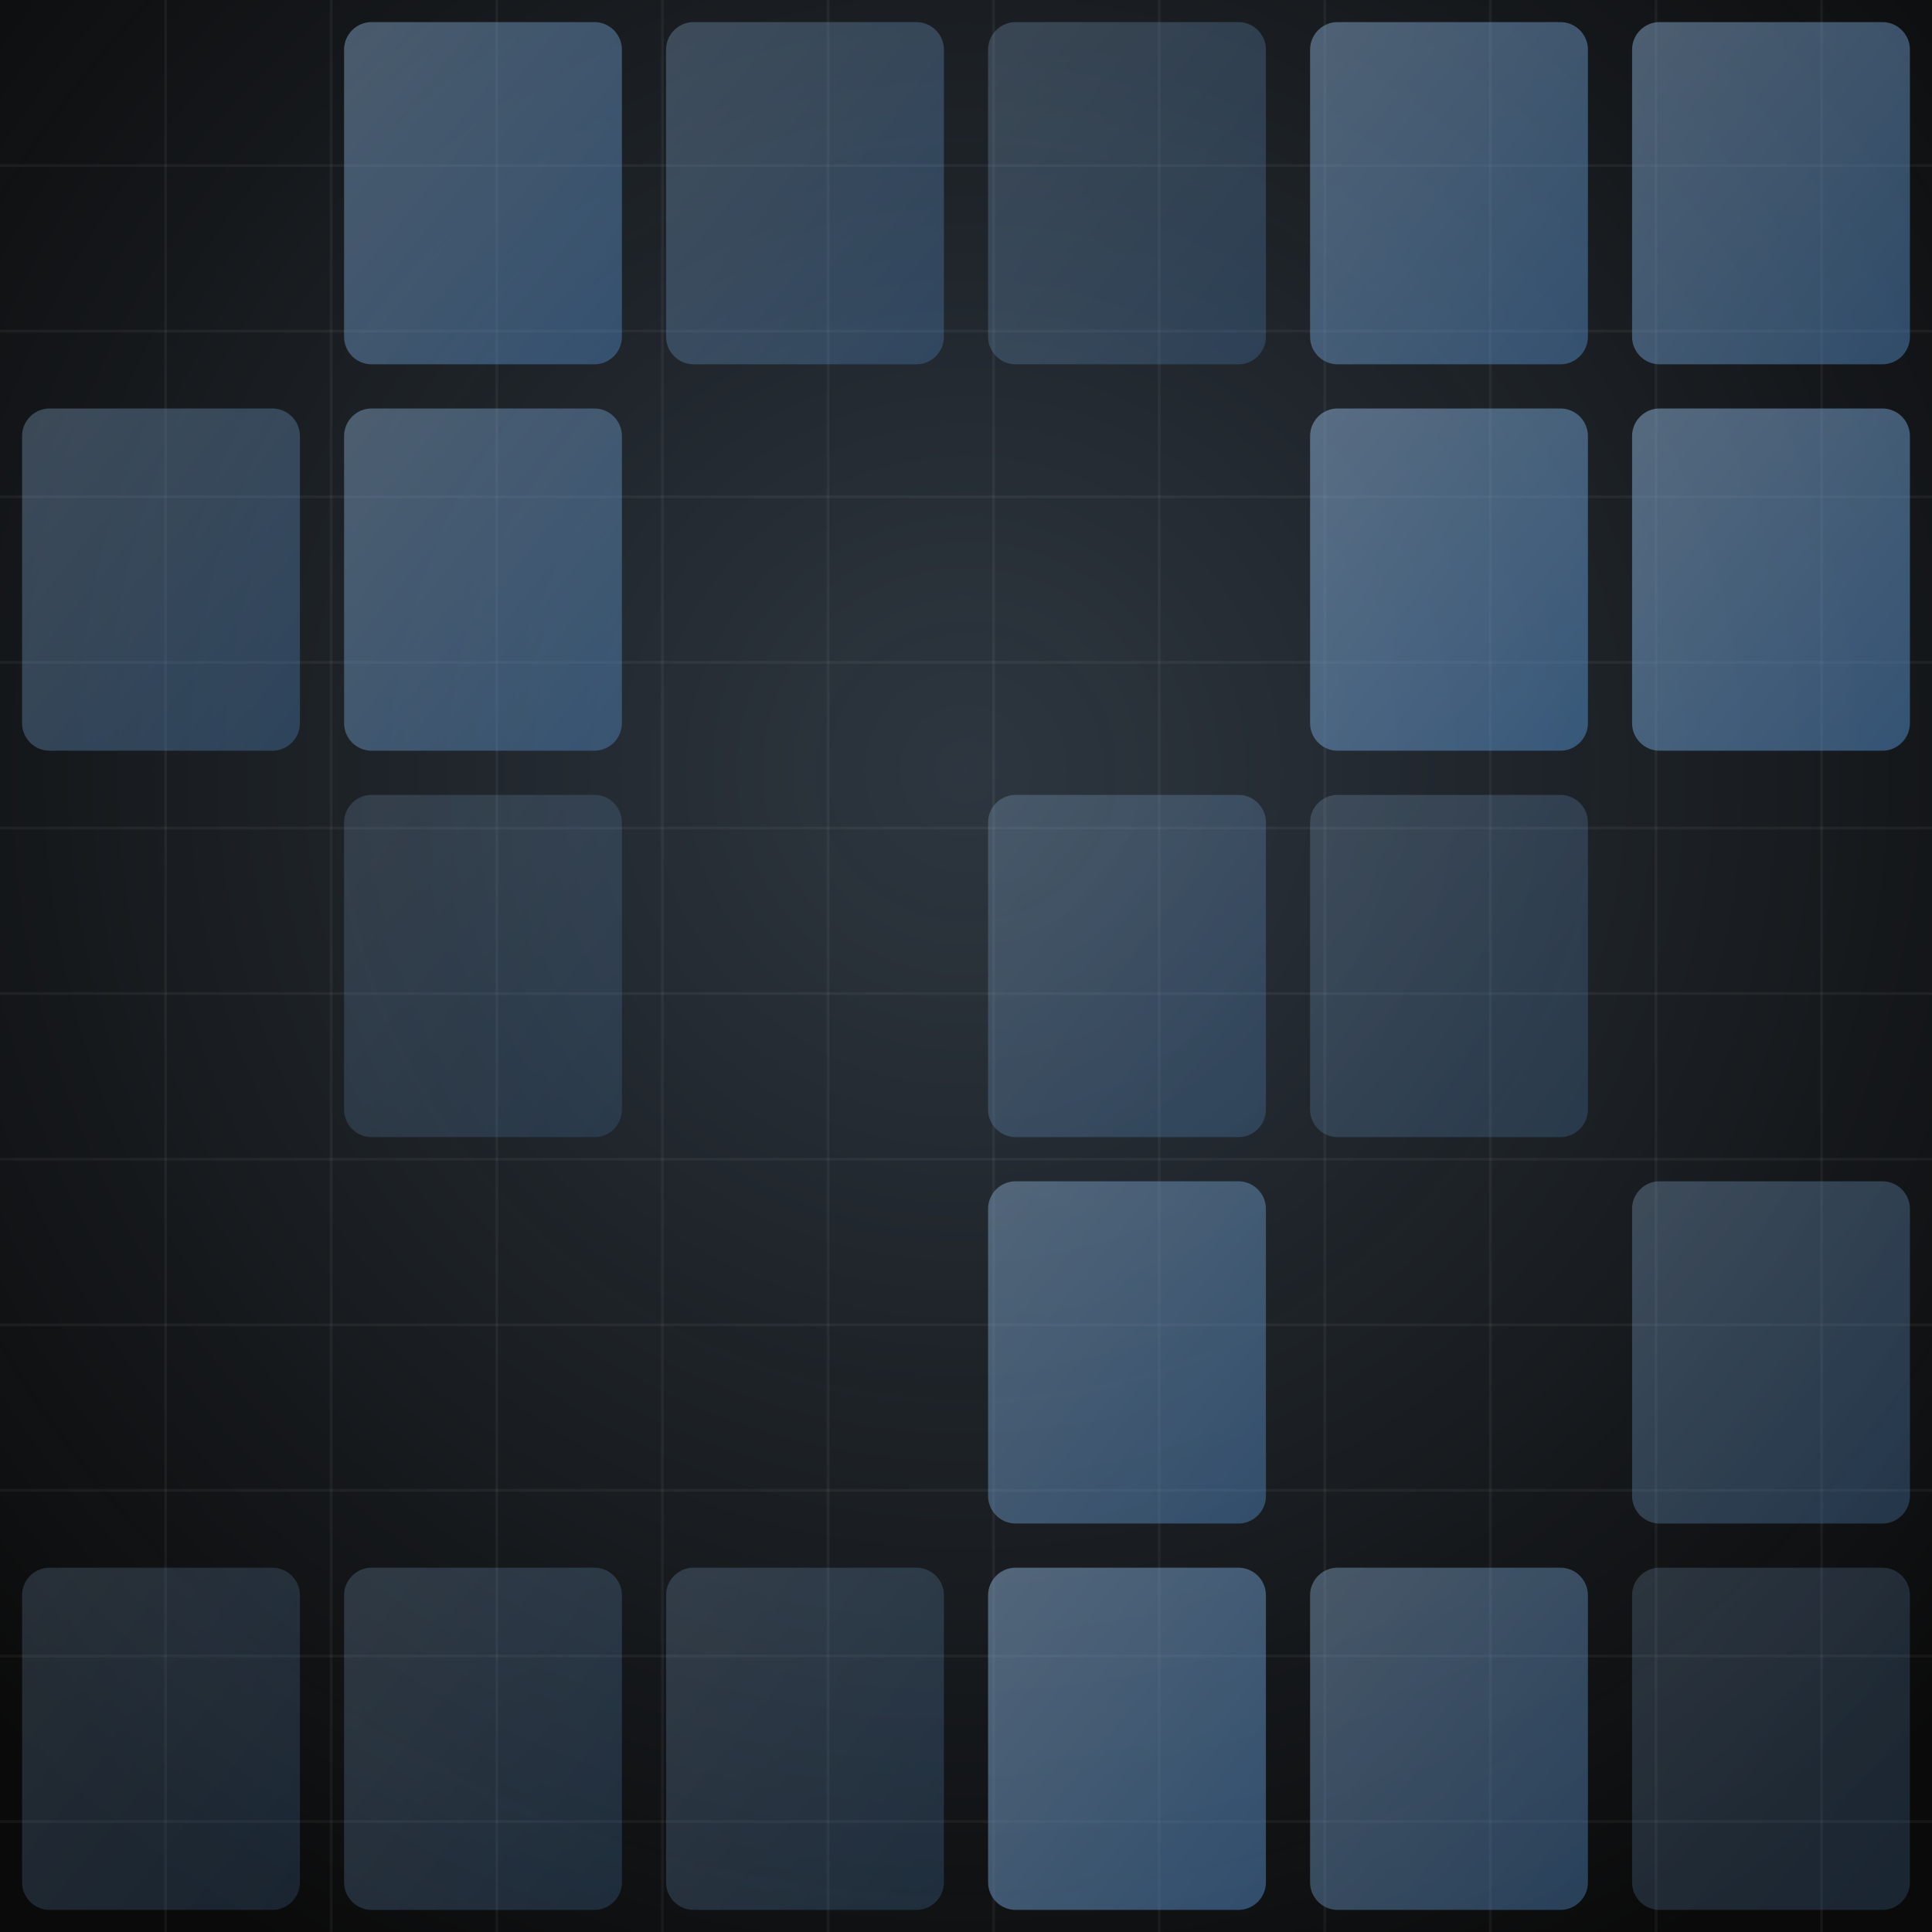
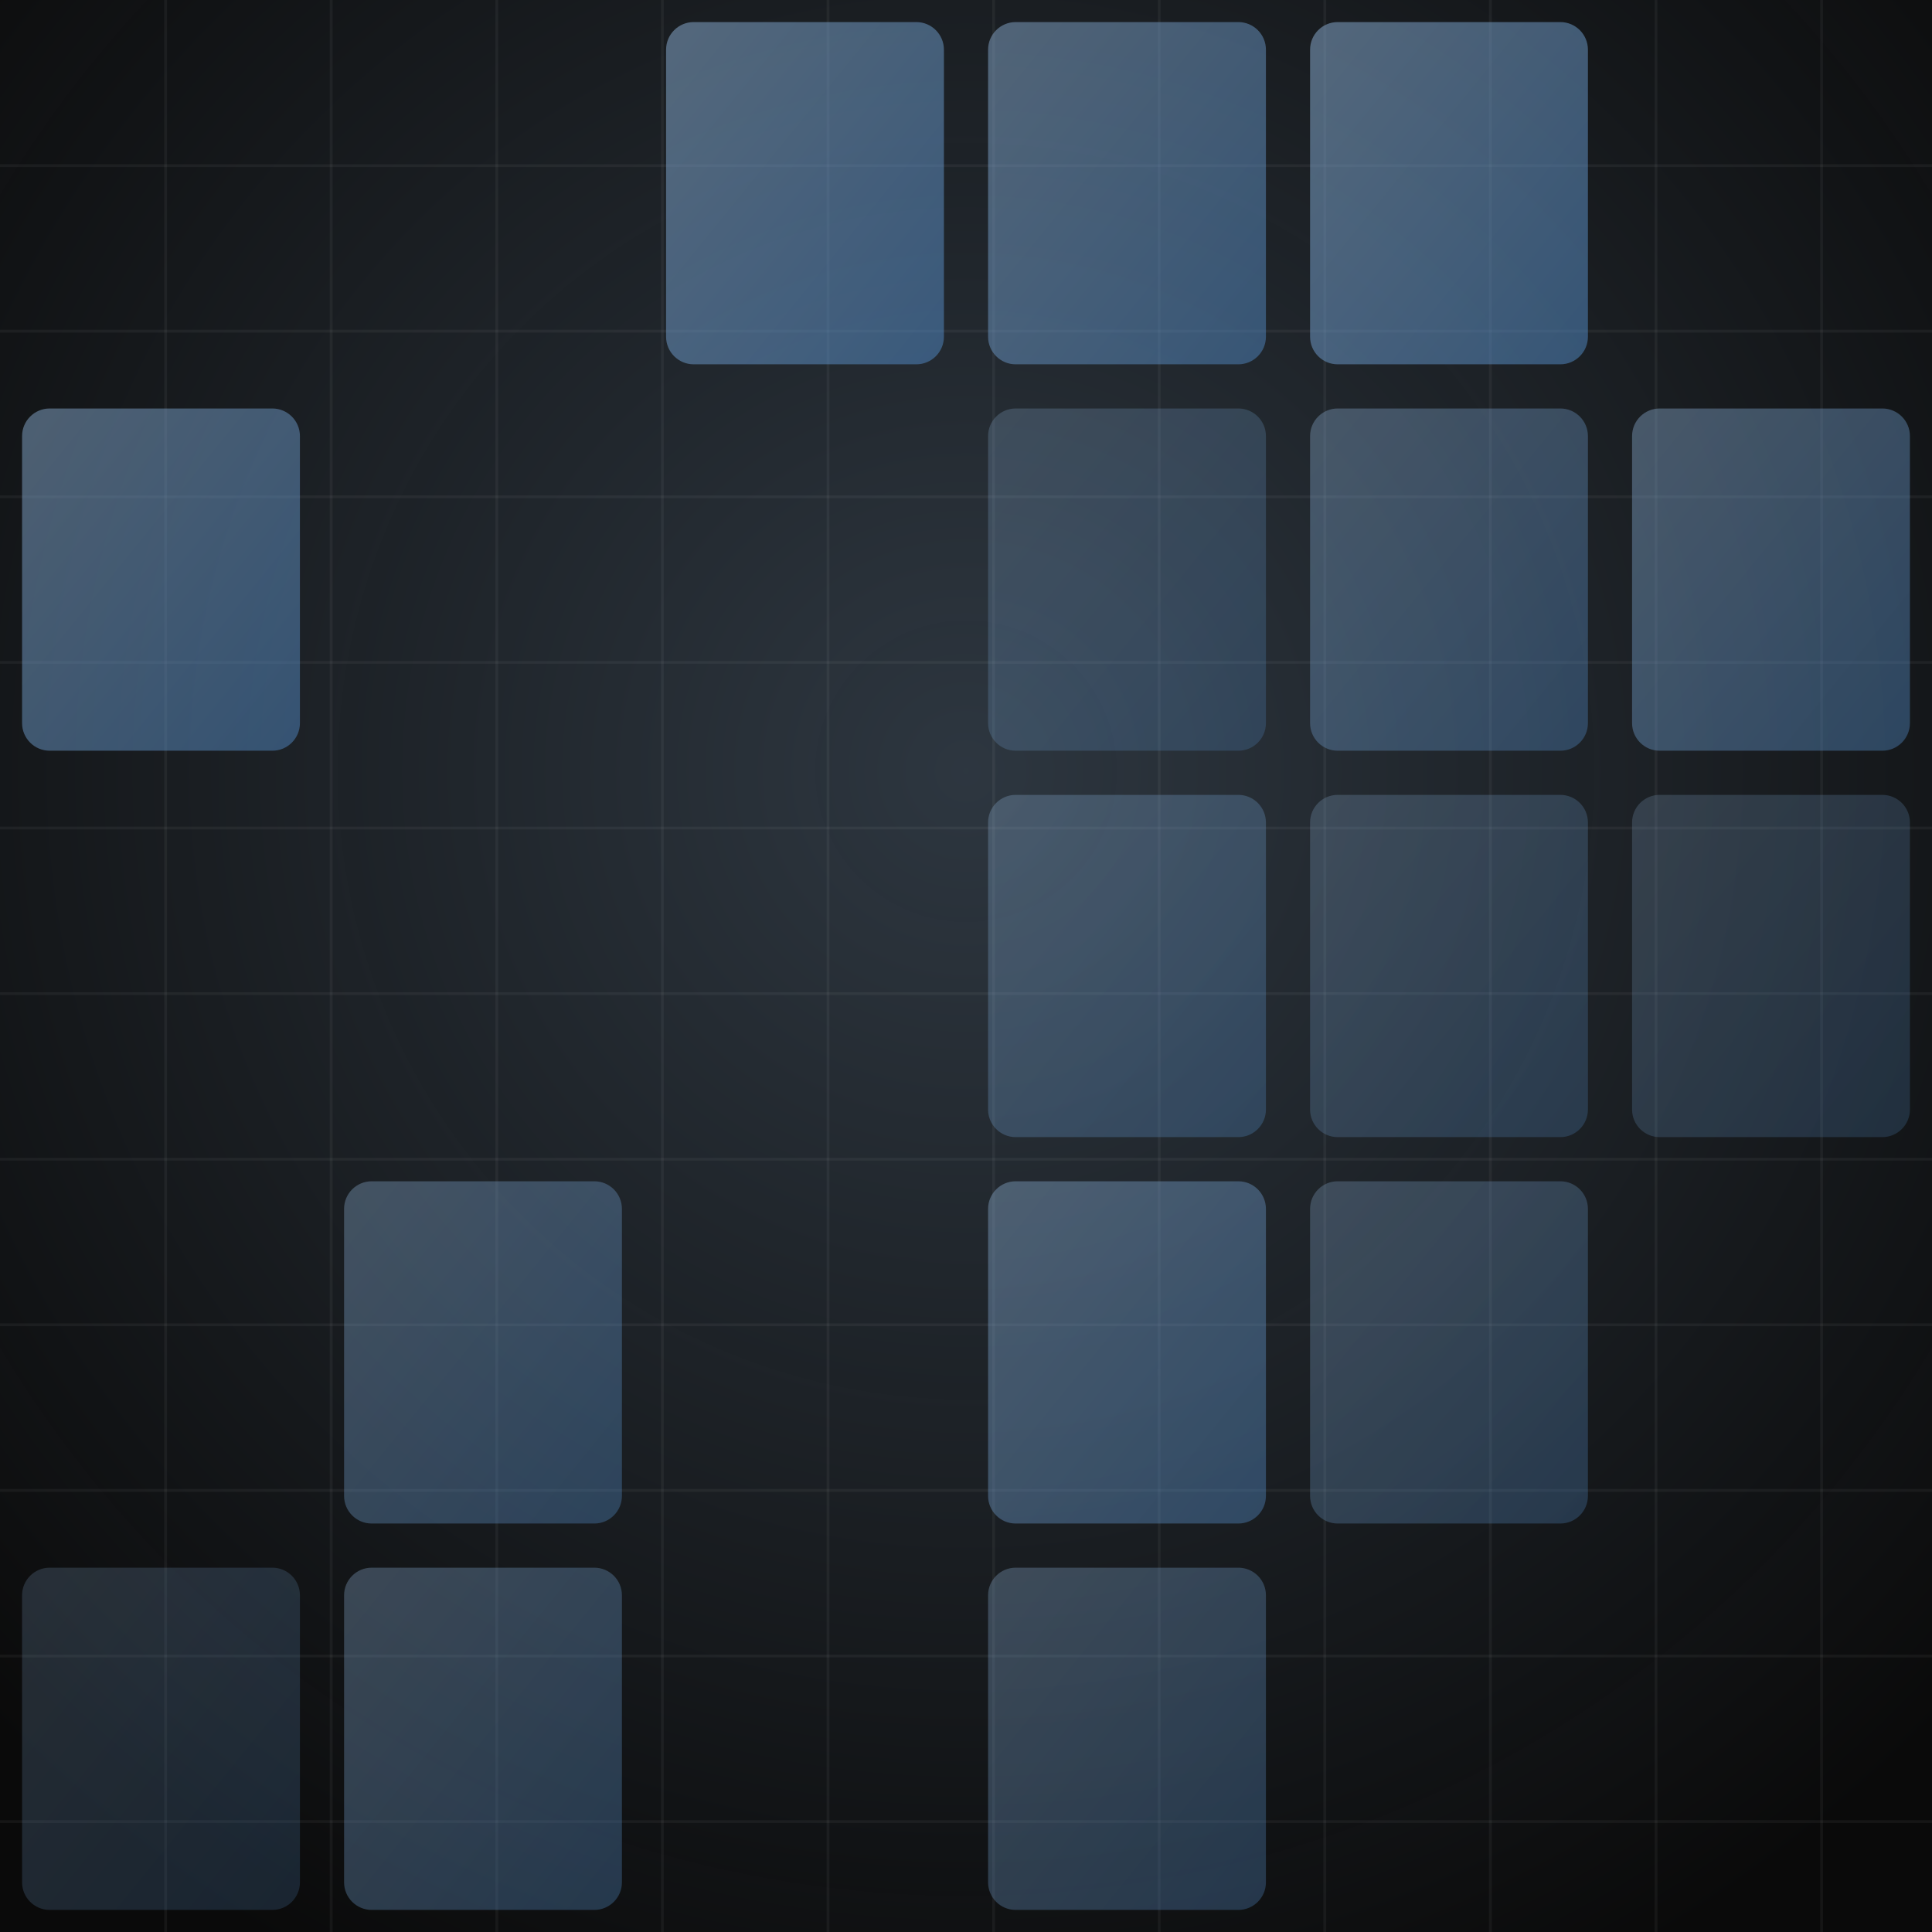
<svg xmlns="http://www.w3.org/2000/svg" viewBox="0 0 700 700" width="700" height="700">
  <defs>
-     <linearGradient id="g15" x1="0" y1="0" x2="1" y2="1">
+     <linearGradient id="g18" x1="0" y1="0" x2="1" y2="1">
      <stop offset="0" stop-color="#89AACC" />
      <stop offset="1" stop-color="#4E85BF" />
    </linearGradient>
-     <radialGradient id="glow15" cx="0.5" cy="0.4" r="0.7">
+     <radialGradient id="glow18" cx="0.5" cy="0.4" r="0.7">
      <stop offset="0" stop-color="#89AACC" stop-opacity="0.28" />
      <stop offset="1" stop-color="#89AACC" stop-opacity="0" />
    </radialGradient>
  </defs>
  <rect width="700" height="700" fill="#0a0a0a" />
-   <rect width="700" height="700" fill="url(#glow15)" />
+   <rect width="700" height="700" fill="url(#glow18)" />
  <line x1="60" y1="0" x2="60" y2="700" stroke="#ffffff" stroke-opacity="0.05" />
  <line x1="120" y1="0" x2="120" y2="700" stroke="#ffffff" stroke-opacity="0.05" />
  <line x1="180" y1="0" x2="180" y2="700" stroke="#ffffff" stroke-opacity="0.05" />
  <line x1="240" y1="0" x2="240" y2="700" stroke="#ffffff" stroke-opacity="0.05" />
  <line x1="300" y1="0" x2="300" y2="700" stroke="#ffffff" stroke-opacity="0.05" />
  <line x1="360" y1="0" x2="360" y2="700" stroke="#ffffff" stroke-opacity="0.05" />
  <line x1="420" y1="0" x2="420" y2="700" stroke="#ffffff" stroke-opacity="0.05" />
  <line x1="480" y1="0" x2="480" y2="700" stroke="#ffffff" stroke-opacity="0.05" />
  <line x1="540" y1="0" x2="540" y2="700" stroke="#ffffff" stroke-opacity="0.05" />
  <line x1="600" y1="0" x2="600" y2="700" stroke="#ffffff" stroke-opacity="0.05" />
  <line x1="660" y1="0" x2="660" y2="700" stroke="#ffffff" stroke-opacity="0.05" />
  <line x1="0" y1="60" x2="700" y2="60" stroke="#ffffff" stroke-opacity="0.05" />
  <line x1="0" y1="120" x2="700" y2="120" stroke="#ffffff" stroke-opacity="0.05" />
  <line x1="0" y1="180" x2="700" y2="180" stroke="#ffffff" stroke-opacity="0.05" />
  <line x1="0" y1="240" x2="700" y2="240" stroke="#ffffff" stroke-opacity="0.05" />
  <line x1="0" y1="300" x2="700" y2="300" stroke="#ffffff" stroke-opacity="0.05" />
  <line x1="0" y1="360" x2="700" y2="360" stroke="#ffffff" stroke-opacity="0.05" />
  <line x1="0" y1="420" x2="700" y2="420" stroke="#ffffff" stroke-opacity="0.05" />
  <line x1="0" y1="480" x2="700" y2="480" stroke="#ffffff" stroke-opacity="0.05" />
  <line x1="0" y1="540" x2="700" y2="540" stroke="#ffffff" stroke-opacity="0.05" />
  <line x1="0" y1="600" x2="700" y2="600" stroke="#ffffff" stroke-opacity="0.05" />
  <line x1="0" y1="660" x2="700" y2="660" stroke="#ffffff" stroke-opacity="0.05" />
-   <rect x="8" y="148" width="100.667" height="124" rx="10" fill="url(#g15)" fill-opacity="0.35" />
-   <rect x="8" y="568" width="100.667" height="124" rx="10" fill="url(#g15)" fill-opacity="0.21" />
-   <rect x="124.667" y="8" width="100.667" height="124" rx="10" fill="url(#g15)" fill-opacity="0.46" />
-   <rect x="124.667" y="148" width="100.667" height="124" rx="10" fill="url(#g15)" fill-opacity="0.45" />
-   <rect x="124.667" y="288" width="100.667" height="124" rx="10" fill="url(#g15)" fill-opacity="0.21" />
-   <rect x="124.667" y="568" width="100.667" height="124" rx="10" fill="url(#g15)" fill-opacity="0.24" />
-   <rect x="241.333" y="8" width="100.667" height="124" rx="10" fill="url(#g15)" fill-opacity="0.33" />
-   <rect x="241.333" y="568" width="100.667" height="124" rx="10" fill="url(#g15)" fill-opacity="0.24" />
-   <rect x="358" y="8" width="100.667" height="124" rx="10" fill="url(#g15)" fill-opacity="0.28" />
-   <rect x="358" y="288" width="100.667" height="124" rx="10" fill="url(#g15)" fill-opacity="0.30" />
-   <rect x="358" y="428" width="100.667" height="124" rx="10" fill="url(#g15)" fill-opacity="0.47" />
-   <rect x="358" y="568" width="100.667" height="124" rx="10" fill="url(#g15)" fill-opacity="0.52" />
-   <rect x="474.667" y="8" width="100.667" height="124" rx="10" fill="url(#g15)" fill-opacity="0.49" />
-   <rect x="474.667" y="148" width="100.667" height="124" rx="10" fill="url(#g15)" fill-opacity="0.54" />
-   <rect x="474.667" y="288" width="100.667" height="124" rx="10" fill="url(#g15)" fill-opacity="0.25" />
-   <rect x="474.667" y="568" width="100.667" height="124" rx="10" fill="url(#g15)" fill-opacity="0.43" />
-   <rect x="591.333" y="8" width="100.667" height="124" rx="10" fill="url(#g15)" fill-opacity="0.49" />
-   <rect x="591.333" y="148" width="100.667" height="124" rx="10" fill="url(#g15)" fill-opacity="0.54" />
-   <rect x="591.333" y="428" width="100.667" height="124" rx="10" fill="url(#g15)" fill-opacity="0.33" />
-   <rect x="591.333" y="568" width="100.667" height="124" rx="10" fill="url(#g15)" fill-opacity="0.22" />
+   <rect x="8" y="148" width="100.667" height="124" rx="10" fill="url(#g18)" fill-opacity="0.50" />
+   <rect x="8" y="568" width="100.667" height="124" rx="10" fill="url(#g18)" fill-opacity="0.21" />
+   <rect x="124.667" y="428" width="100.667" height="124" rx="10" fill="url(#g18)" fill-opacity="0.37" />
+   <rect x="124.667" y="568" width="100.667" height="124" rx="10" fill="url(#g18)" fill-opacity="0.34" />
+   <rect x="241.333" y="8" width="100.667" height="124" rx="10" fill="url(#g18)" fill-opacity="0.53" />
+   <rect x="358" y="8" width="100.667" height="124" rx="10" fill="url(#g18)" fill-opacity="0.50" />
+   <rect x="358" y="148" width="100.667" height="124" rx="10" fill="url(#g18)" fill-opacity="0.26" />
+   <rect x="358" y="288" width="100.667" height="124" rx="10" fill="url(#g18)" fill-opacity="0.32" />
+   <rect x="358" y="428" width="100.667" height="124" rx="10" fill="url(#g18)" fill-opacity="0.42" />
+   <rect x="358" y="568" width="100.667" height="124" rx="10" fill="url(#g18)" fill-opacity="0.33" />
+   <rect x="474.667" y="8" width="100.667" height="124" rx="10" fill="url(#g18)" fill-opacity="0.53" />
+   <rect x="474.667" y="148" width="100.667" height="124" rx="10" fill="url(#g18)" fill-opacity="0.37" />
+   <rect x="474.667" y="288" width="100.667" height="124" rx="10" fill="url(#g18)" fill-opacity="0.26" />
+   <rect x="474.667" y="428" width="100.667" height="124" rx="10" fill="url(#g18)" fill-opacity="0.30" />
+   <rect x="591.333" y="148" width="100.667" height="124" rx="10" fill="url(#g18)" fill-opacity="0.42" />
+   <rect x="591.333" y="288" width="100.667" height="124" rx="10" fill="url(#g18)" fill-opacity="0.23" />
</svg>
